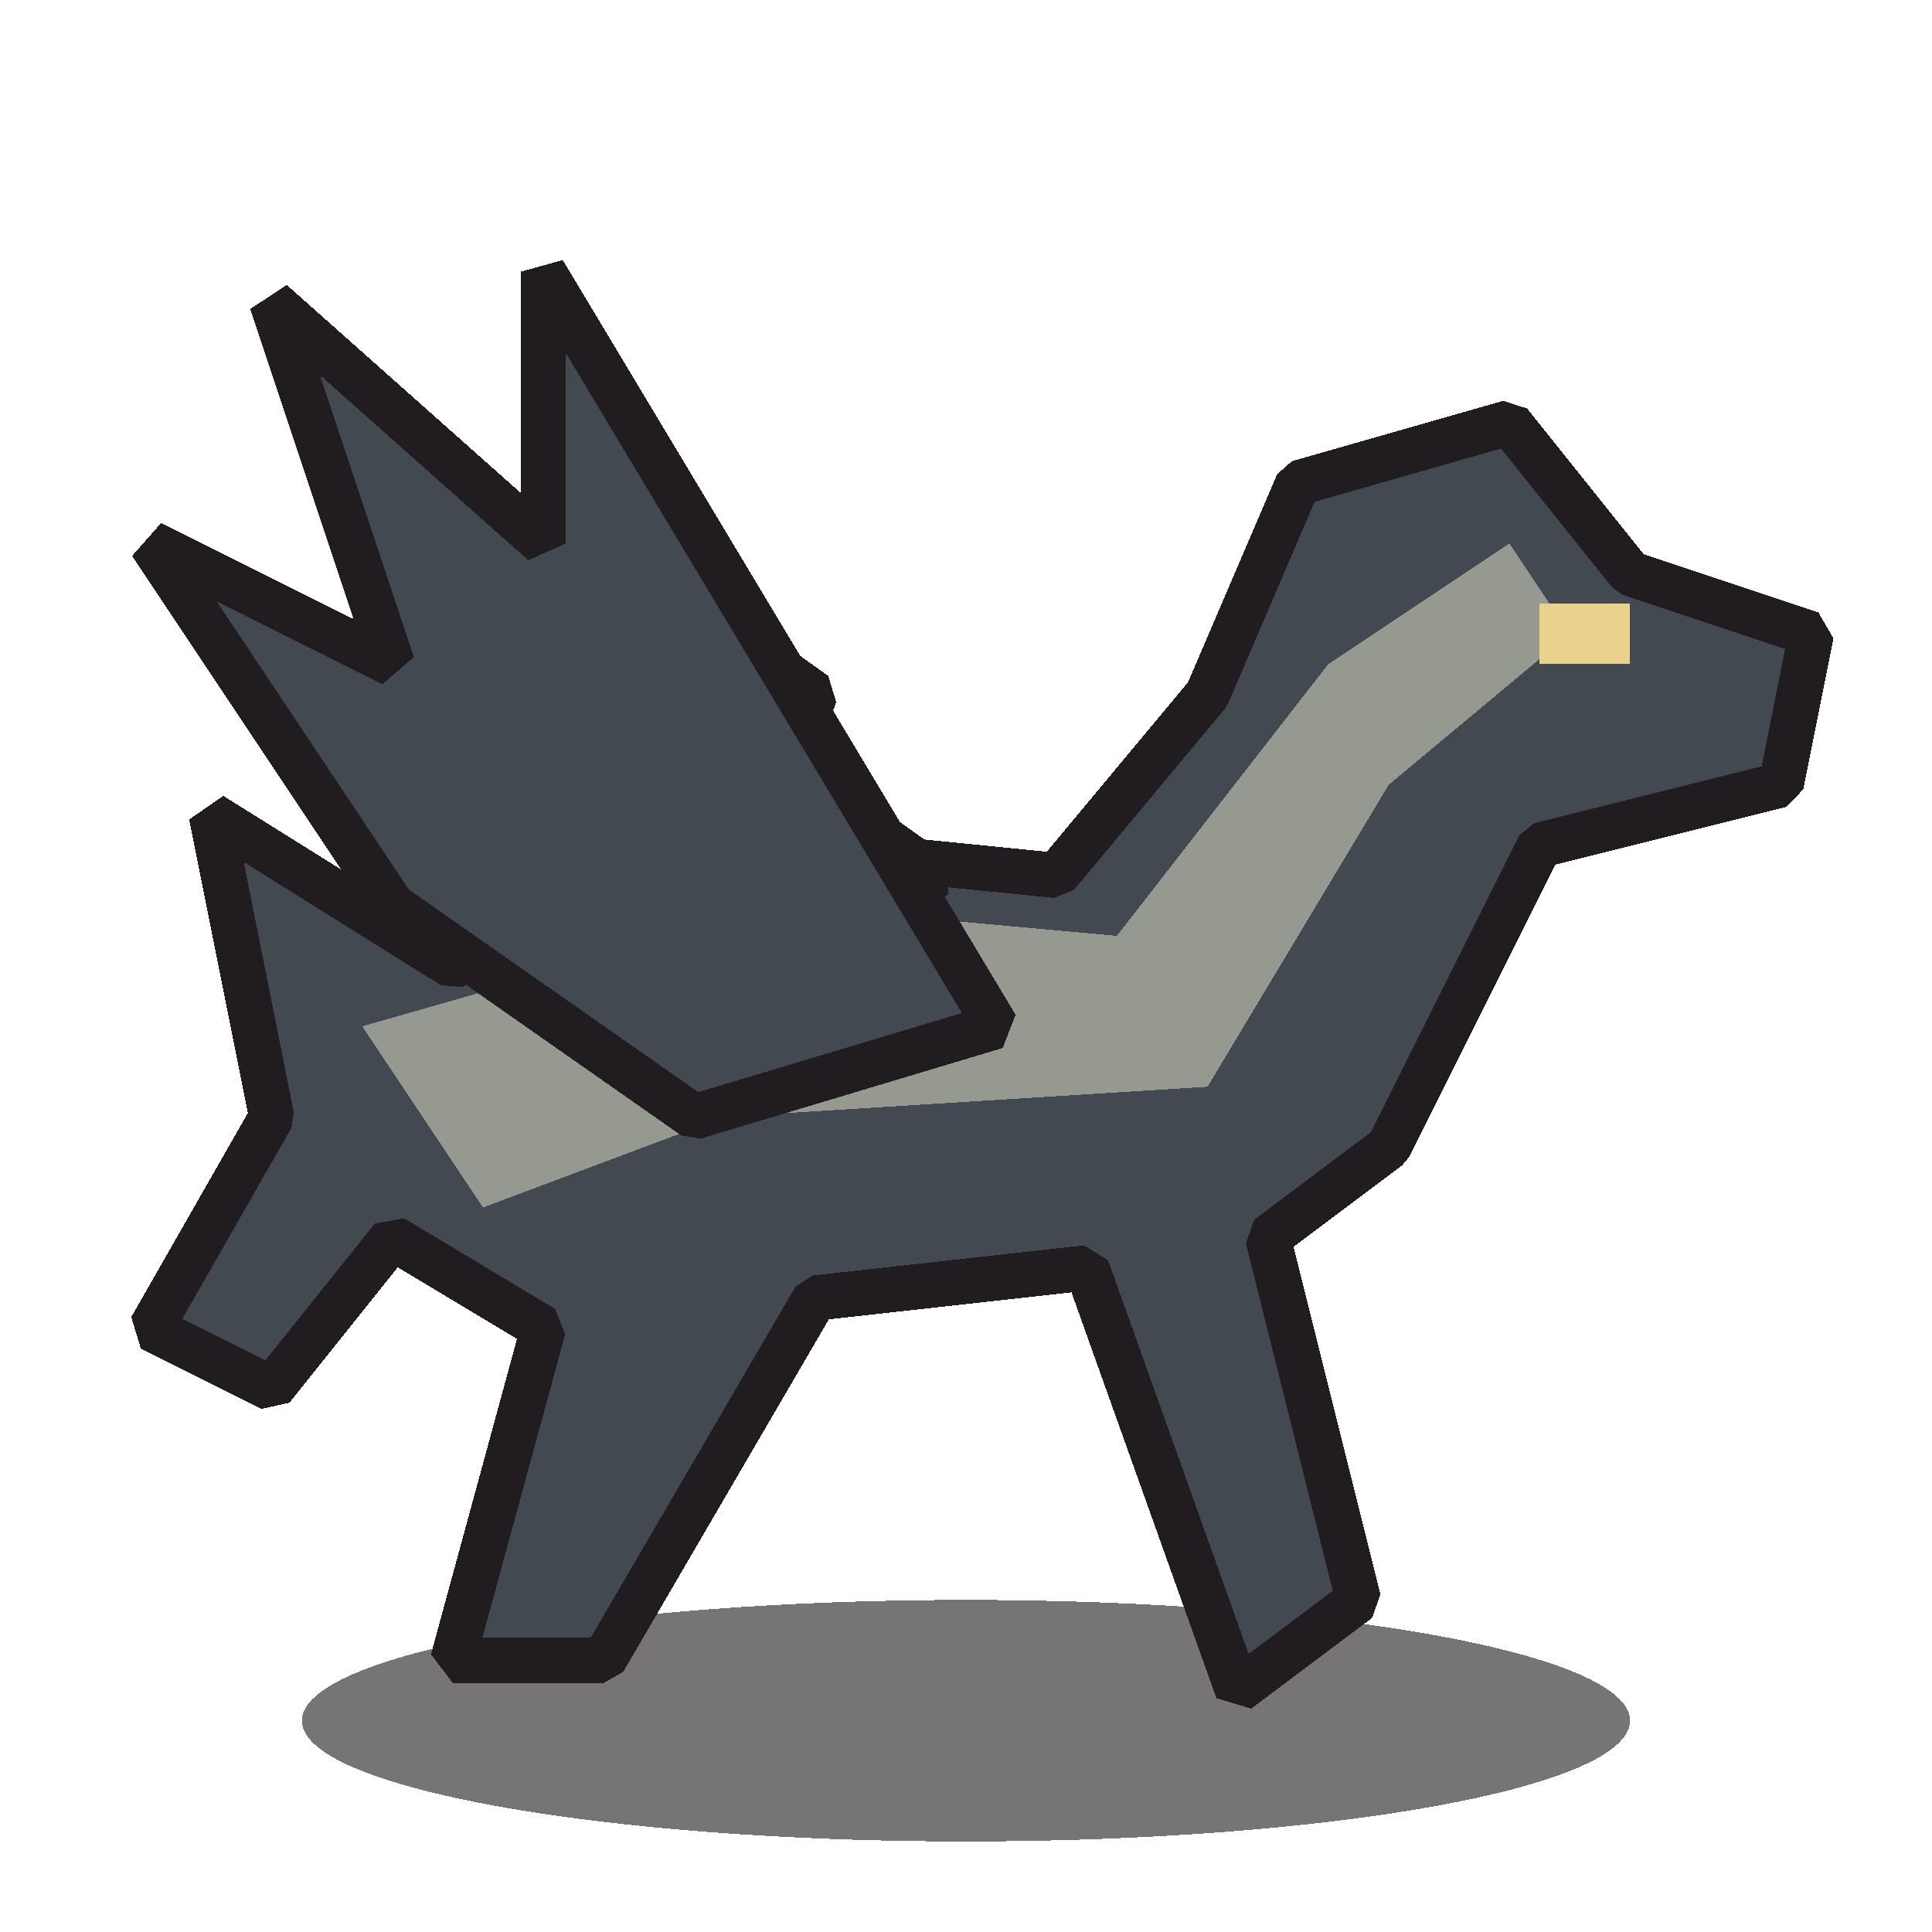
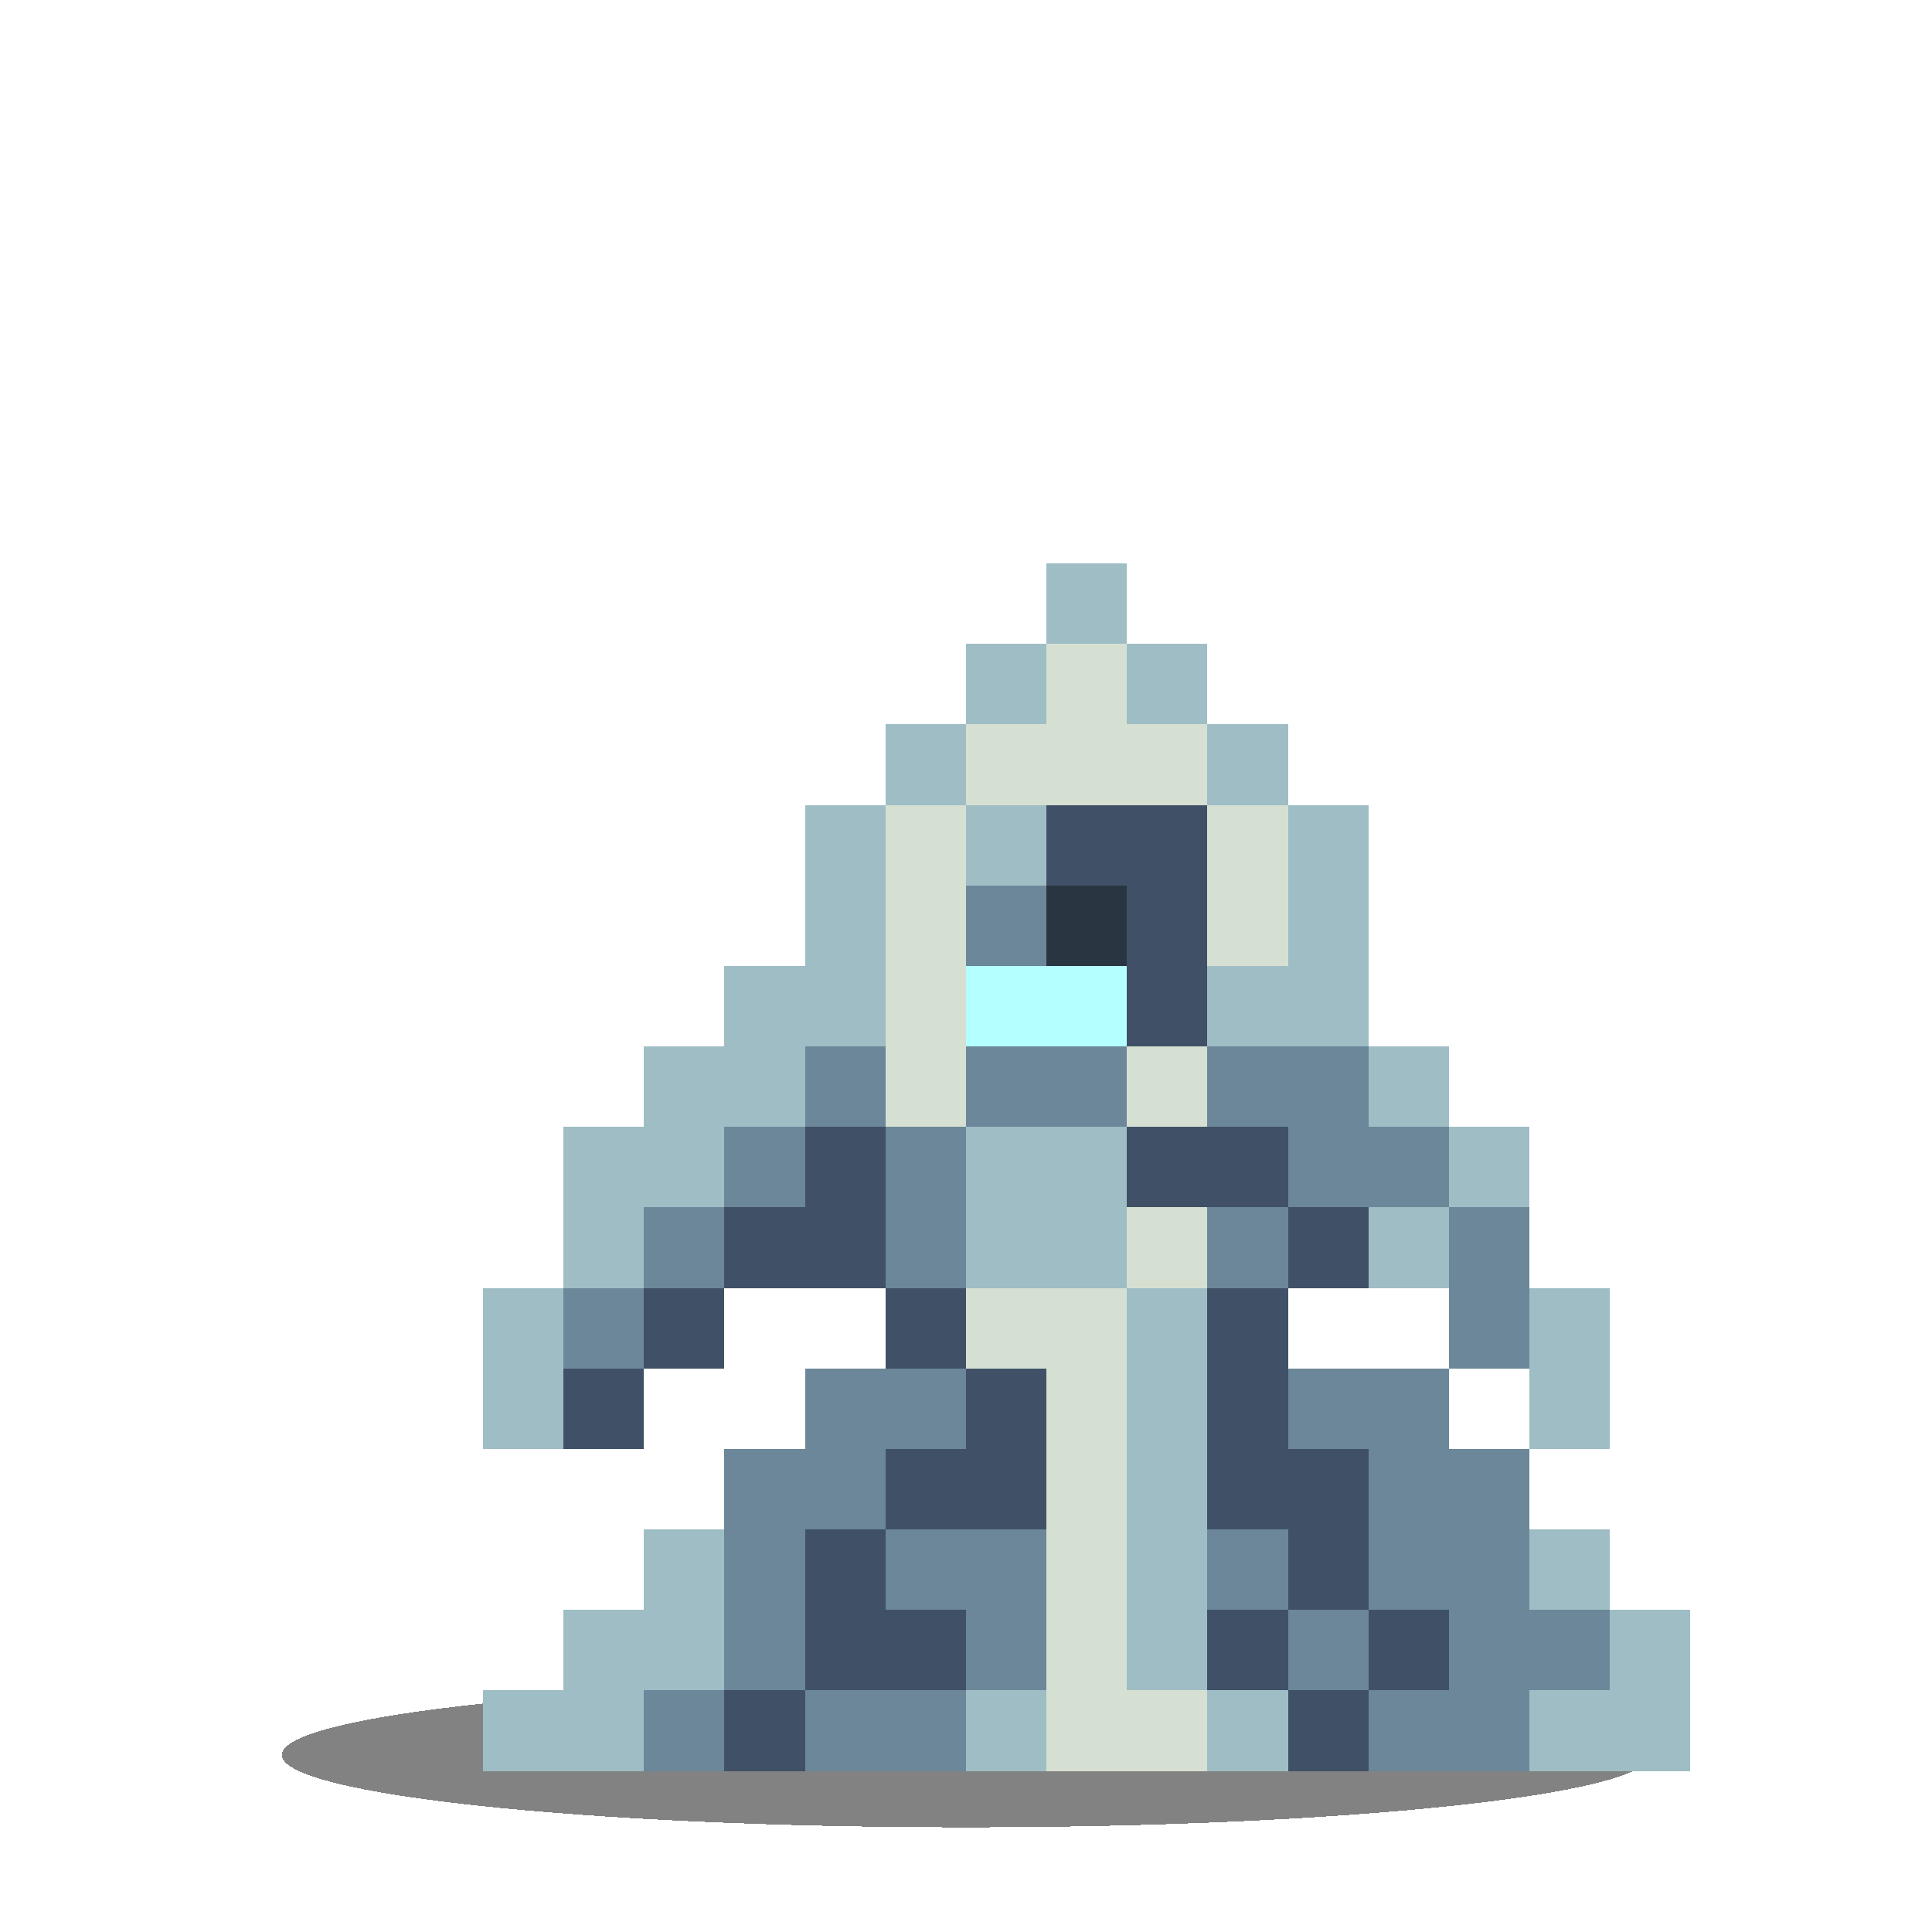
- <svg xmlns="http://www.w3.org/2000/svg" viewBox="0 0 64 64" shape-rendering="crispEdges">
-   <ellipse cx="32" cy="57" rx="22" ry="4" fill="#130f11" opacity=".58" />
-   <path d="M7 27L15 32 25 28 35 29 40 23 43 16 50 14 54 19 60 21 59 26 51 28 46 38 42 41 45 53 41 56 36 42 27 43 20 55 15 55 18 44 13 41 9 46 5 44 9 37Z" fill="#424951" stroke="#201c20" stroke-width="1.5" stroke-linejoin="bevel" />
-   <path d="M12 34L26 30 37 31 44 22 50 18 52 21 46 26 40 36 24 37 16 40Z" fill="#969990" stroke="none" stroke-width="1.5" stroke-linejoin="bevel" />
-   <rect x="51" y="20" width="3" height="2" fill="#ead28c" />
-   <path d="M16 31l-4 -7 7 5z" fill="#969990" stroke="#201c20" stroke-width="1.5" stroke-linejoin="bevel" />
-   <path d="M20 31l-4 -10 7 5z" fill="#969990" stroke="#201c20" stroke-width="1.5" stroke-linejoin="bevel" />
-   <path d="M24 31l-4 -13 7 5z" fill="#969990" stroke="#201c20" stroke-width="1.5" stroke-linejoin="bevel" />
-   <path d="M28 31l-4 -7 7 5z" fill="#969990" stroke="#201c20" stroke-width="1.5" stroke-linejoin="bevel" />
-   <path d="M33 34L18 9 18 18 9 10 13 22 5 18 13 30 23 37Z" fill="#424951" stroke="#201c20" stroke-width="1.5" stroke-linejoin="bevel" />
+ <svg xmlns="http://www.w3.org/2000/svg" viewBox="0 0 24 24" shape-rendering="crispEdges">
+   <ellipse cx="12" cy="21.8" rx="8.5" ry=".9" fill="#110f12" opacity=".52" />
+   <path fill="#293642" d="M13 11h1v1h-1z" />
+   <path fill="#405167" d="M13 10h2v1h-2z M14 11h1v1h-1z M14 12h1v1h-1z M10 14h1v1h-1z M14 14h2v1h-2z M9 15h2v1h-2z M16 15h1v1h-1z M8 16h1v1h-1z M11 16h1v1h-1z M15 16h1v1h-1z M7 17h1v1h-1z M12 17h1v1h-1z M15 17h1v1h-1z M11 18h2v1h-2z M15 18h2v1h-2z M10 19h1v1h-1z M16 19h1v1h-1z M10 20h2v1h-2z M15 20h1v1h-1z M17 20h1v1h-1z M9 21h1v1h-1z M16 21h1v1h-1z" />
+   <path fill="#6b8799" d="M12 11h1v1h-1z M10 13h1v1h-1z M12 13h2v1h-2z M15 13h2v1h-2z M9 14h1v1h-1z M11 14h1v1h-1z M16 14h2v1h-2z M8 15h1v1h-1z M11 15h1v1h-1z M15 15h1v1h-1z M18 15h1v1h-1z M7 16h1v1h-1z M18 16h1v1h-1z M10 17h2v1h-2z M16 17h2v1h-2z M9 18h2v1h-2z M17 18h2v1h-2z M9 19h1v1h-1z M11 19h2v1h-2z M15 19h1v1h-1z M17 19h2v1h-2z M9 20h1v1h-1z M12 20h1v1h-1z M16 20h1v1h-1z M18 20h2v1h-2z M8 21h1v1h-1z M10 21h2v1h-2z M17 21h2v1h-2z" />
+   <path fill="#9fbdc5" d="M13 7h1v1h-1z M12 8h1v1h-1z M14 8h1v1h-1z M11 9h1v1h-1z M15 9h1v1h-1z M10 10h1v1h-1z M12 10h1v1h-1z M16 10h1v1h-1z M10 11h1v1h-1z M16 11h1v1h-1z M9 12h2v1h-2z M15 12h2v1h-2z M8 13h2v1h-2z M17 13h1v1h-1z M7 14h2v1h-2z M12 14h2v1h-2z M18 14h1v1h-1z M7 15h1v1h-1z M12 15h2v1h-2z M17 15h1v1h-1z M6 16h1v1h-1z M14 16h1v1h-1z M19 16h1v1h-1z M6 17h1v1h-1z M14 17h1v1h-1z M19 17h1v1h-1z M14 18h1v1h-1z M8 19h1v1h-1z M14 19h1v1h-1z M19 19h1v1h-1z M7 20h2v1h-2z M14 20h1v1h-1z M20 20h1v1h-1z M6 21h2v1h-2z M12 21h1v1h-1z M15 21h1v1h-1z M19 21h2v1h-2z" />
+   <path fill="#d6e0d2" d="M13 8h1v1h-1z M12 9h3v1h-3z M11 10h1v1h-1z M15 10h1v1h-1z M11 11h1v1h-1z M15 11h1v1h-1z M11 12h1v1h-1z M11 13h1v1h-1z M14 13h1v1h-1z M14 15h1v1h-1z M12 16h2v1h-2z M13 17h1v1h-1z M13 18h1v1h-1z M13 19h1v1h-1z M13 20h1v1h-1z M13 21h2v1h-2z" />
+   <path fill="#b4ffff" d="M12 12h2v1h-2z" />
</svg>
